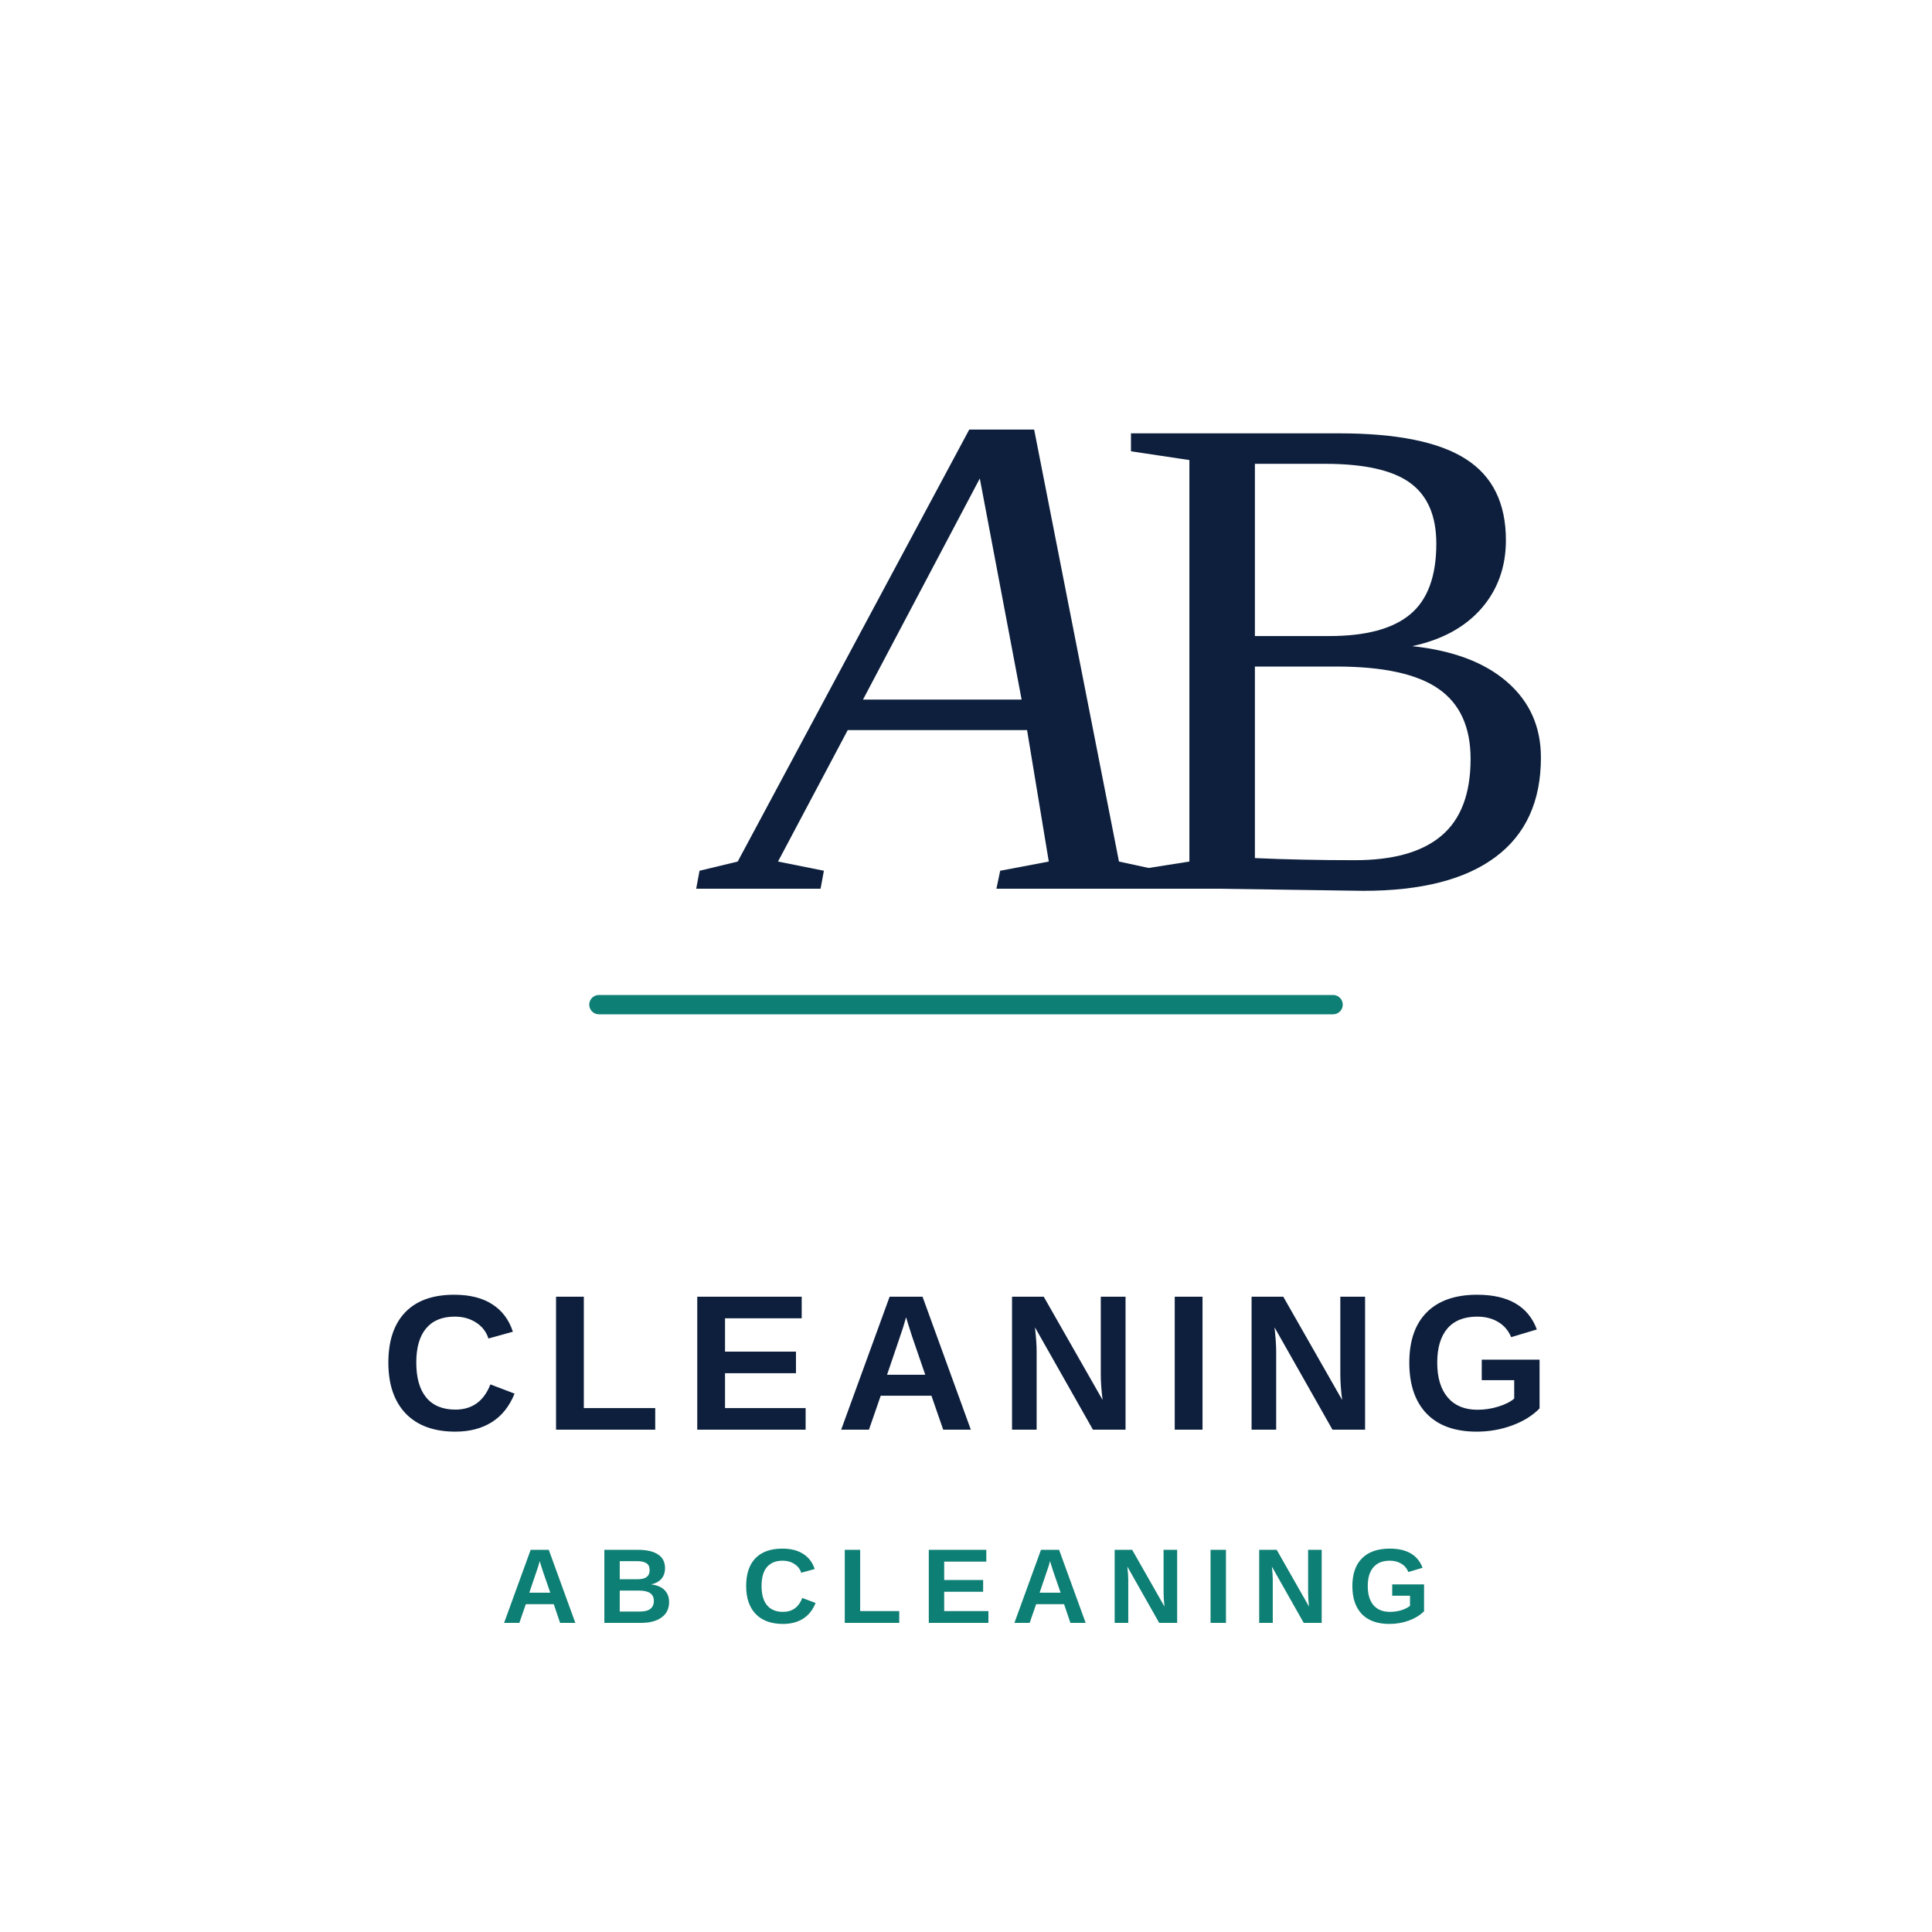
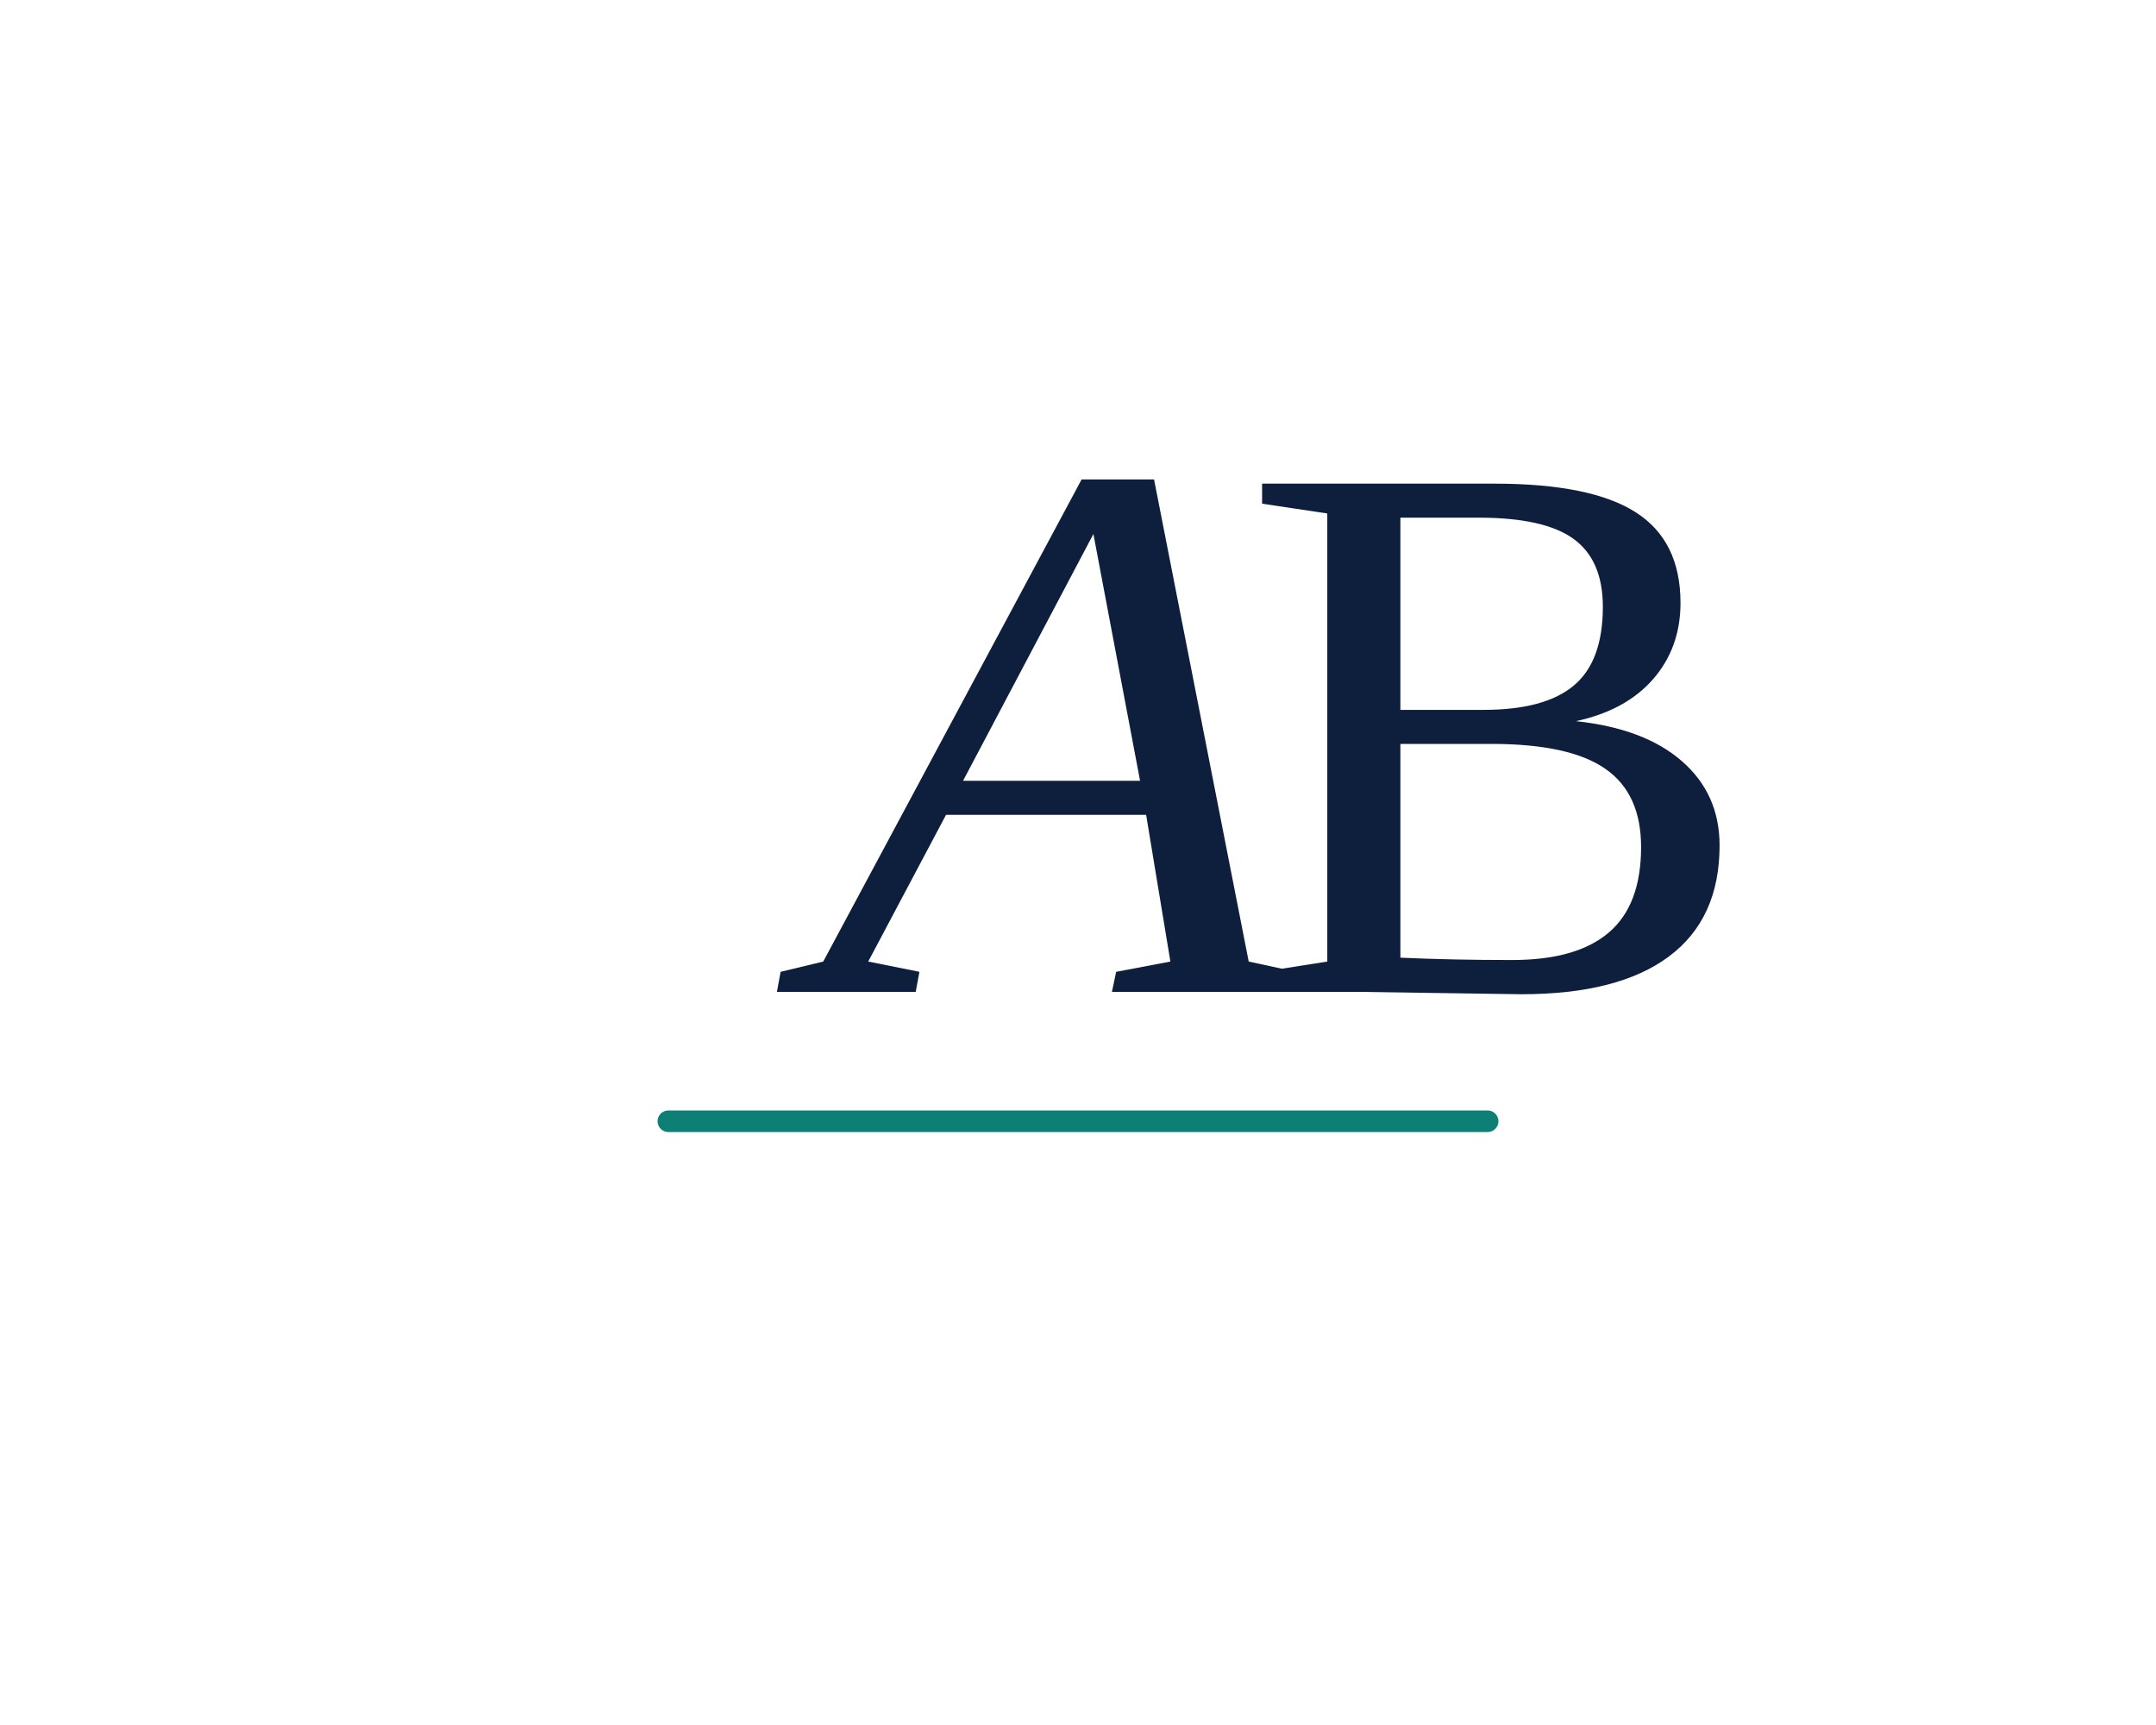
- <svg xmlns="http://www.w3.org/2000/svg" viewBox="0 0 200 200" width="200" height="200">
+ <svg xmlns="http://www.w3.org/2000/svg" viewBox="0 0 200 160" width="200" height="160">
  <defs>
    <style>
      .d-ab { font-family: 'Georgia', 'Times New Roman', serif; fill: #0d1f3c; }
-       .d-nm { font-family: 'Arial', 'Helvetica Neue', sans-serif; fill: #0d1f3c; letter-spacing: 0.12em; font-weight: 800; }
-       .d-lb { font-family: 'Arial', 'Helvetica Neue', sans-serif; fill: #0e7f74; letter-spacing: 0.18em; font-weight: 700; }
    </style>
  </defs>
  <text x="98" y="92" text-anchor="middle" font-size="72" class="d-ab" font-style="italic">A</text>
  <text x="115" y="92" text-anchor="start" font-size="72" class="d-ab" font-style="normal">B</text>
  <line x1="62" y1="104" x2="138" y2="104" stroke="#0e7f74" stroke-width="2" stroke-linecap="round" />
-   <text x="100" y="148" text-anchor="middle" font-size="20" class="d-nm">CLEANING</text>
-   <text x="100" y="168" text-anchor="middle" font-size="11" class="d-lb">AB CLEANING</text>
</svg>
